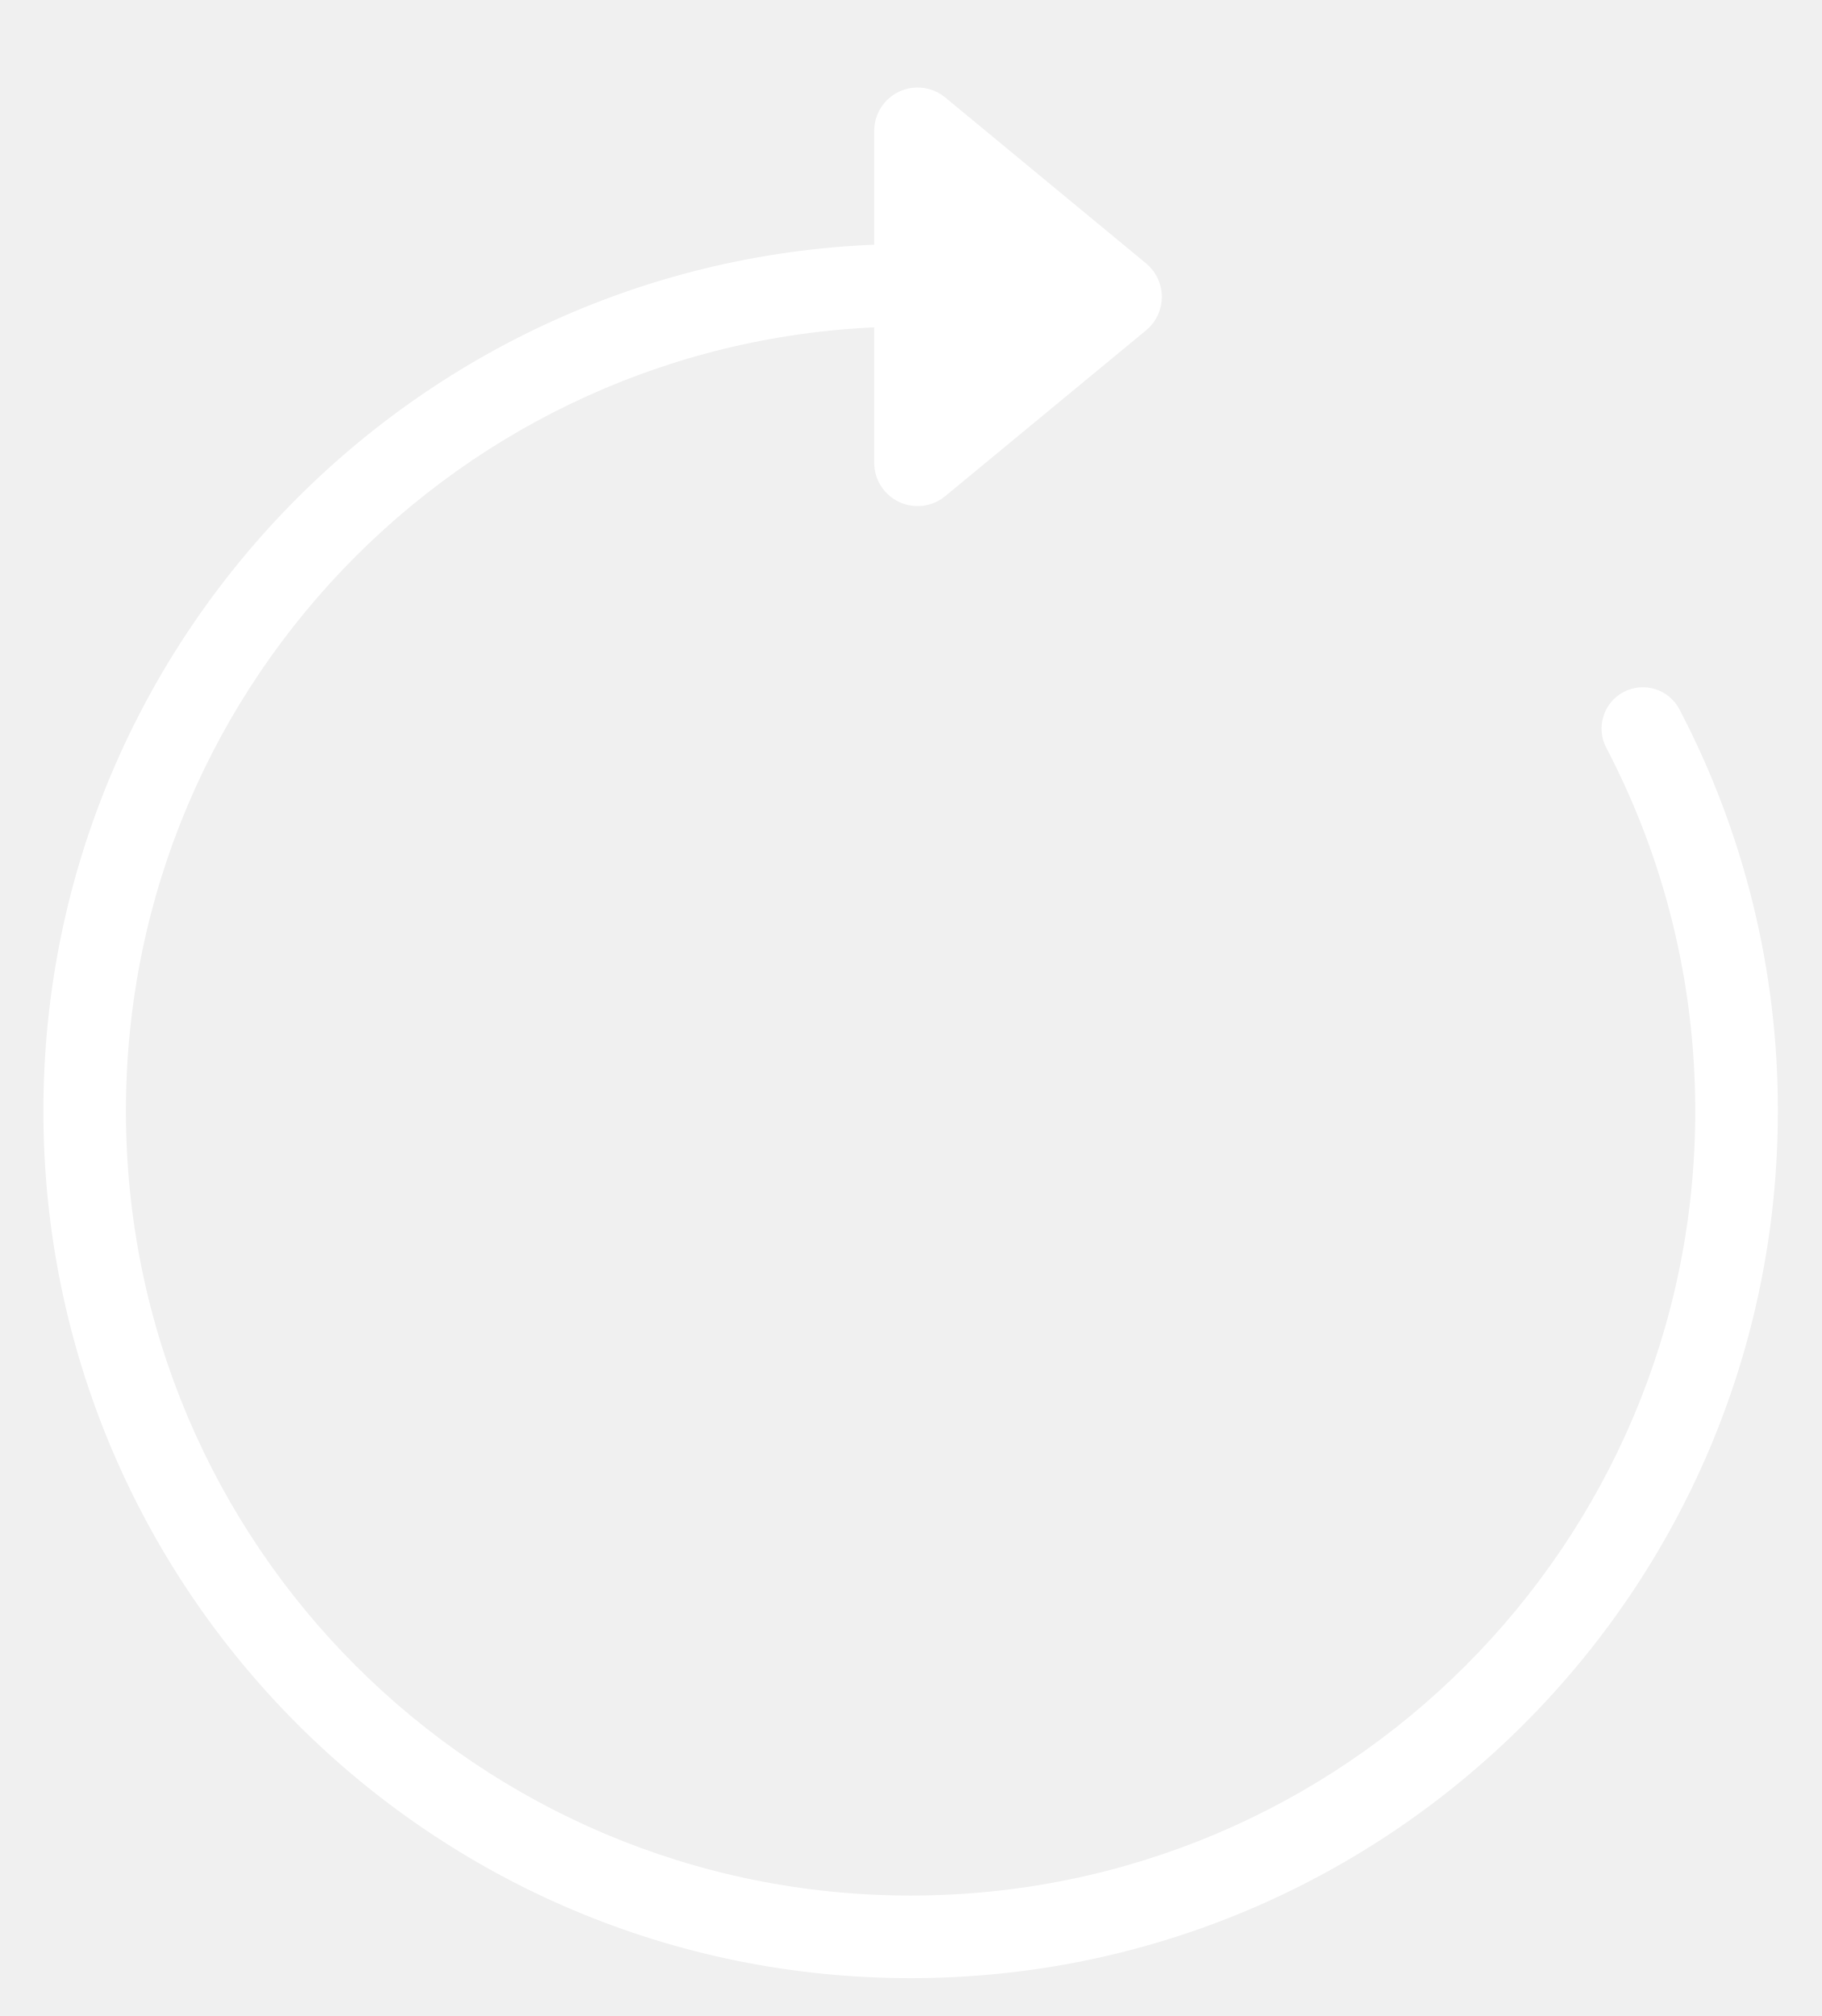
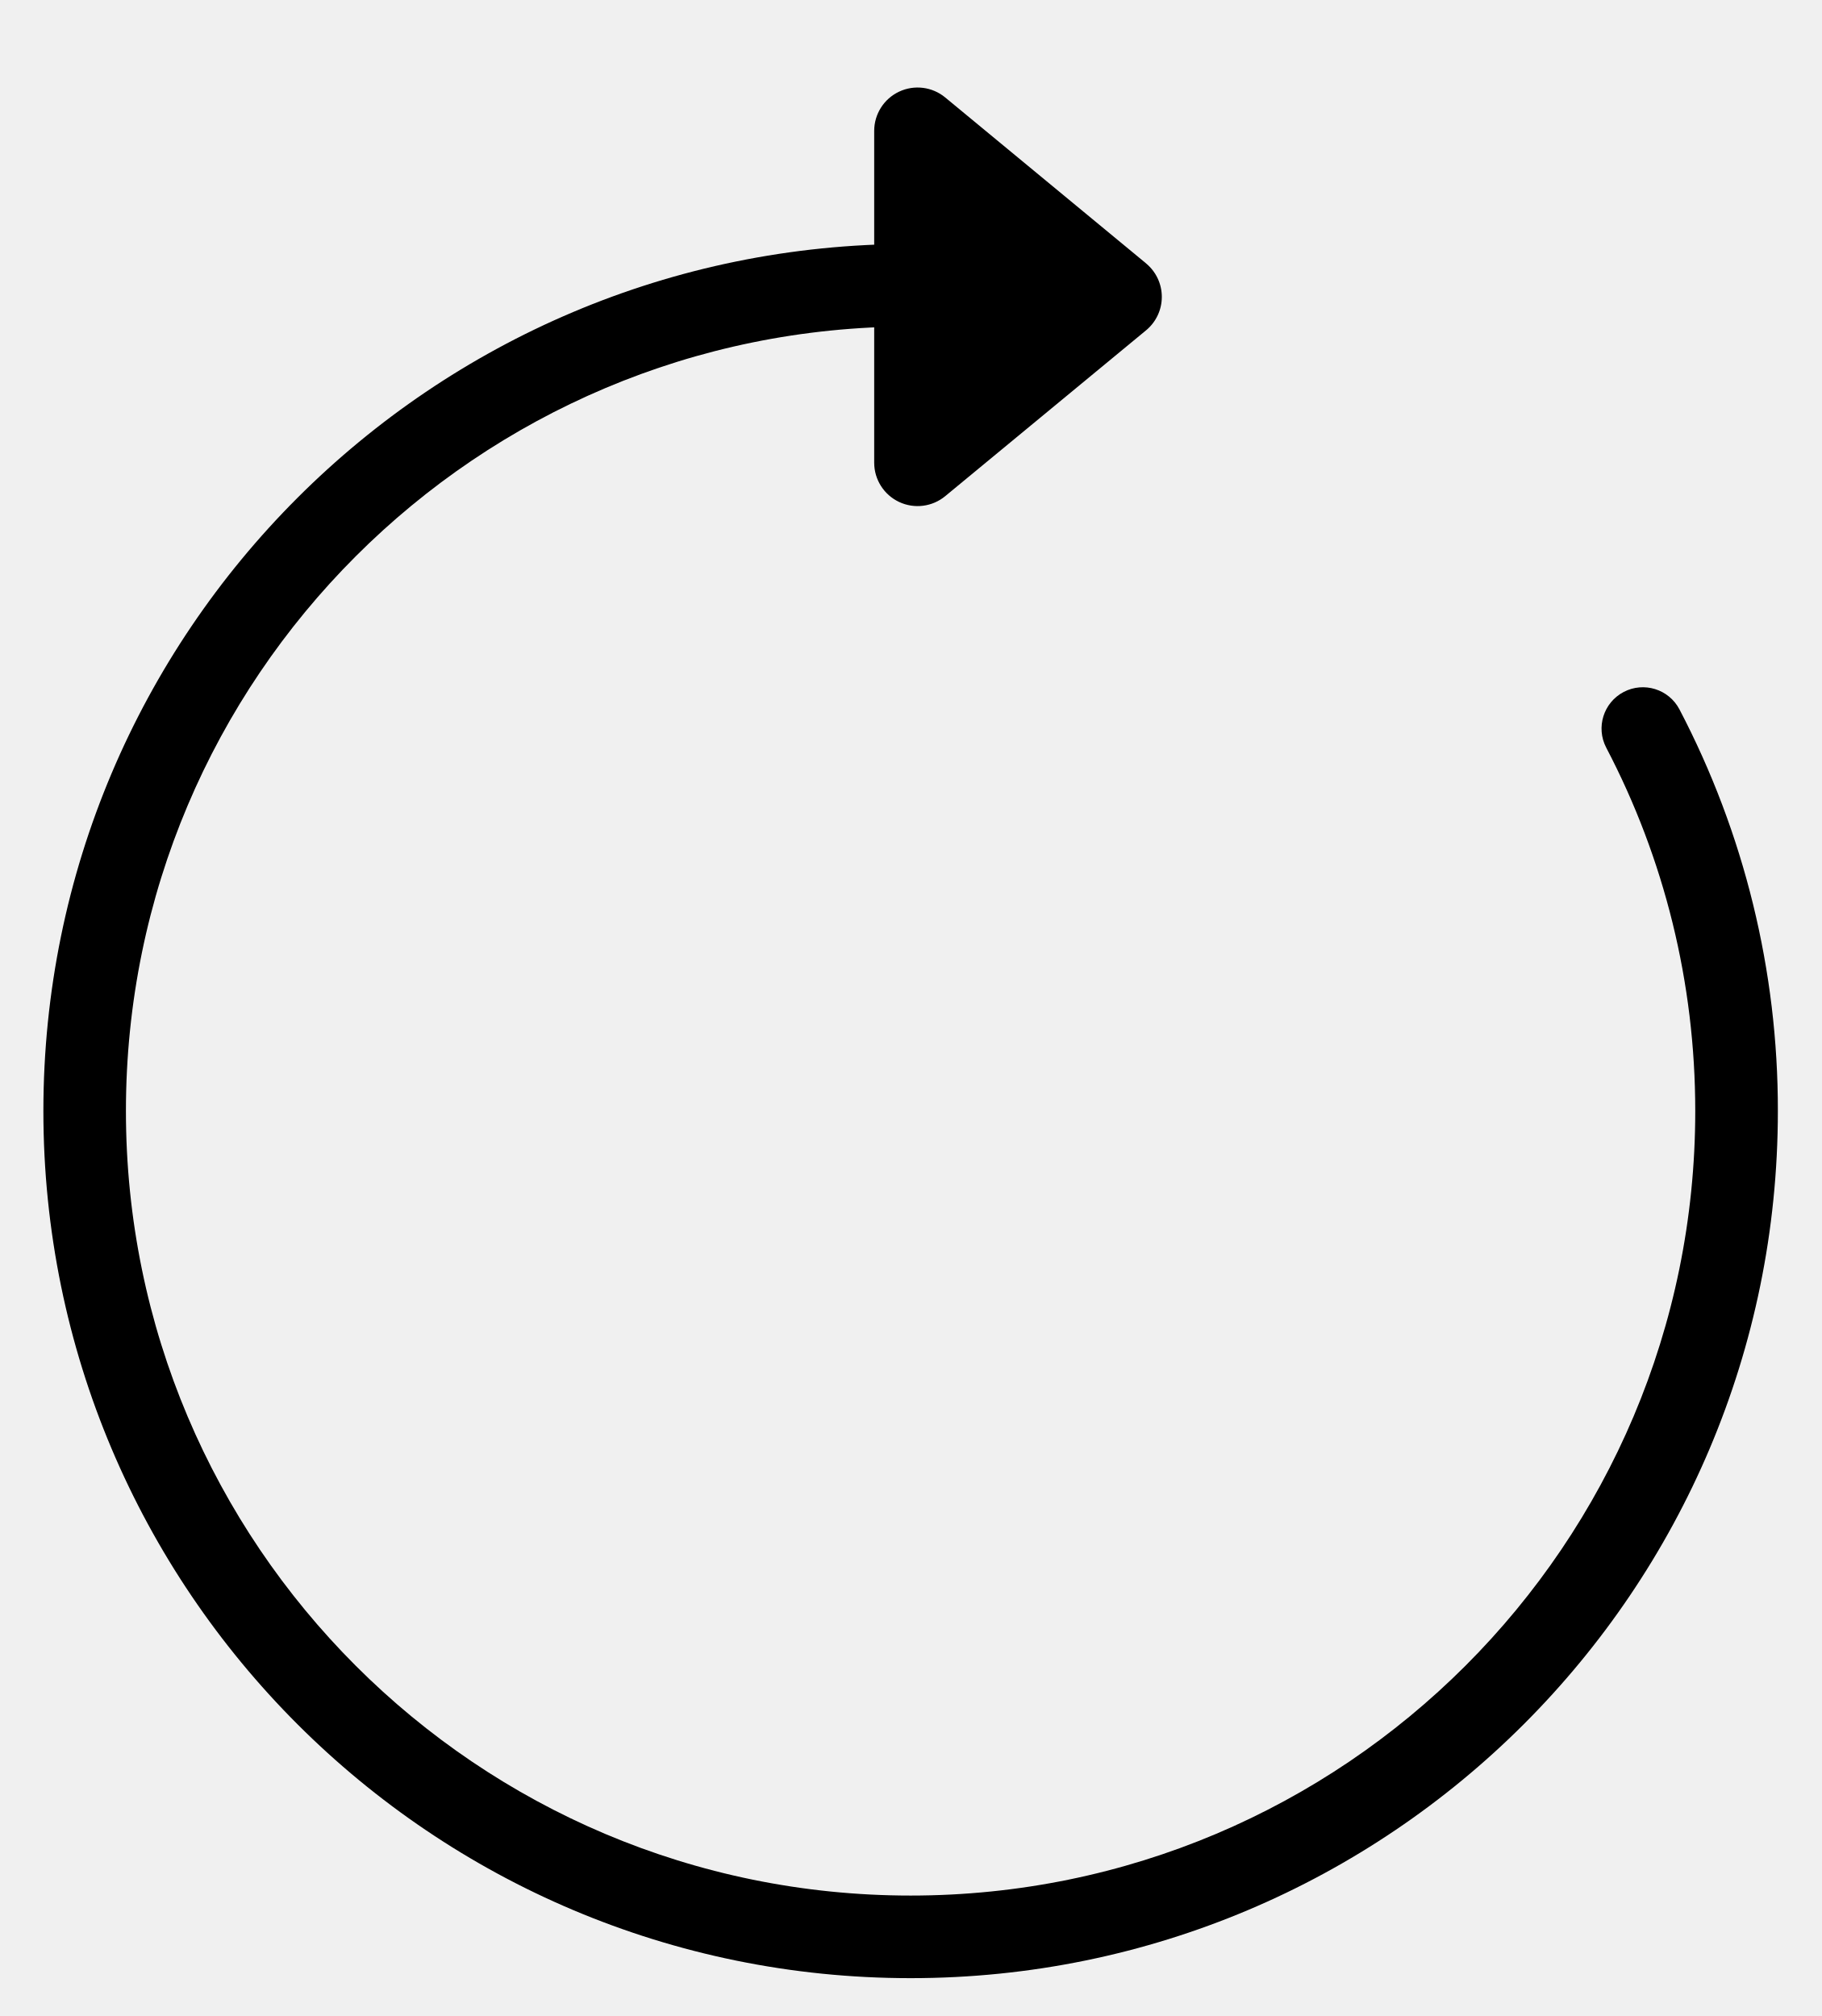
<svg xmlns="http://www.w3.org/2000/svg" width="28" height="31" viewBox="0 0 28 31" fill="none">
-   <path d="M14 3.751a.635.635 0 110 1.27c-6.663 0-12.064 5.4-12.064 12.063S7.337 29.148 14 29.148c6.662 0 12.063-5.401 12.063-12.064 0-1.973-.474-3.877-1.368-5.586a.635.635 0 011.125-.59 13.277 13.277 0 011.513 6.176c0 7.364-5.97 13.334-13.333 13.334-7.364 0-13.333-5.97-13.333-13.334C.667 9.721 6.636 3.751 14 3.751z" fill="#fff" />
-   <path d="M17.62 4.051a.667.667 0 010 1.028L14.531 7.63a.667.667 0 01-1.091-.514V2.012a.667.667 0 011.091-.514l3.09 2.553z" fill="#fff" />
+   <path d="M14 3.751a.635.635 0 110 1.27c-6.663 0-12.064 5.4-12.064 12.063S7.337 29.148 14 29.148c6.662 0 12.063-5.401 12.063-12.064 0-1.973-.474-3.877-1.368-5.586a.635.635 0 011.125-.59 13.277 13.277 0 011.513 6.176c0 7.364-5.97 13.334-13.333 13.334-7.364 0-13.333-5.97-13.333-13.334C.667 9.721 6.636 3.751 14 3.751z" fill="currentColor" />
+   <path d="M17.62 4.051a.667.667 0 010 1.028L14.531 7.63a.667.667 0 01-1.091-.514V2.012a.667.667 0 011.091-.514l3.09 2.553z" fill="currentColor" />
</svg>
